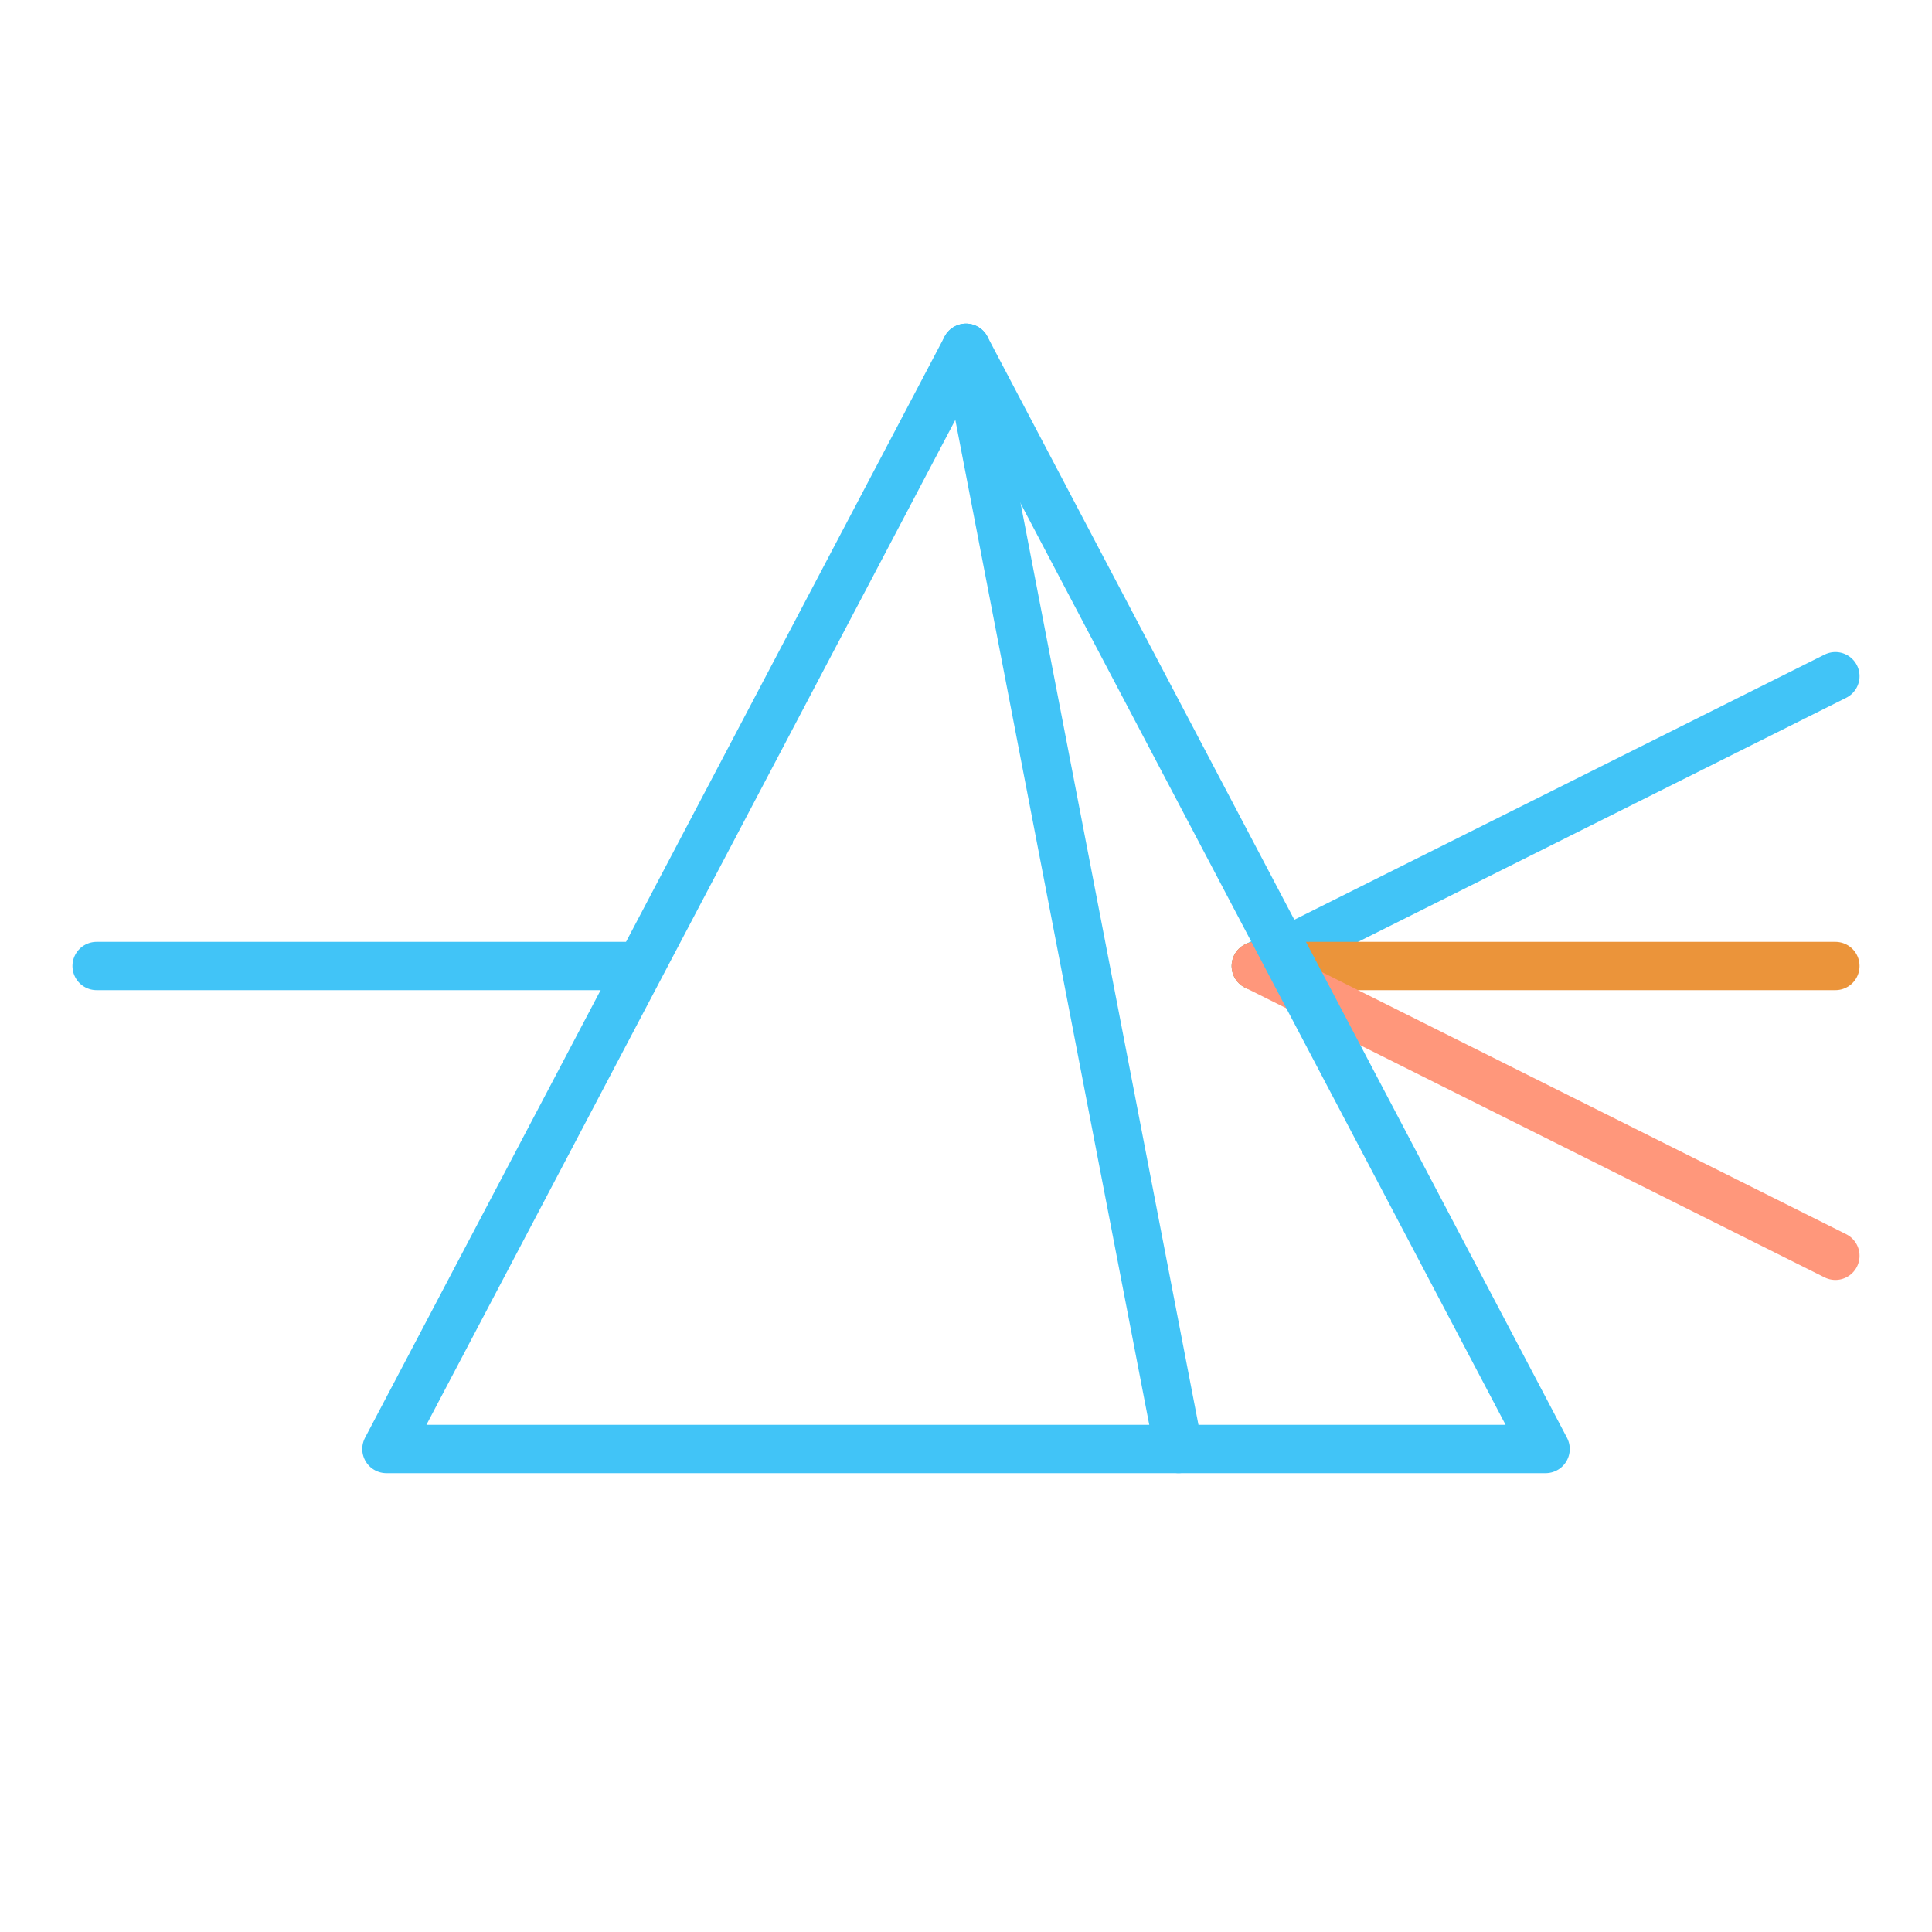
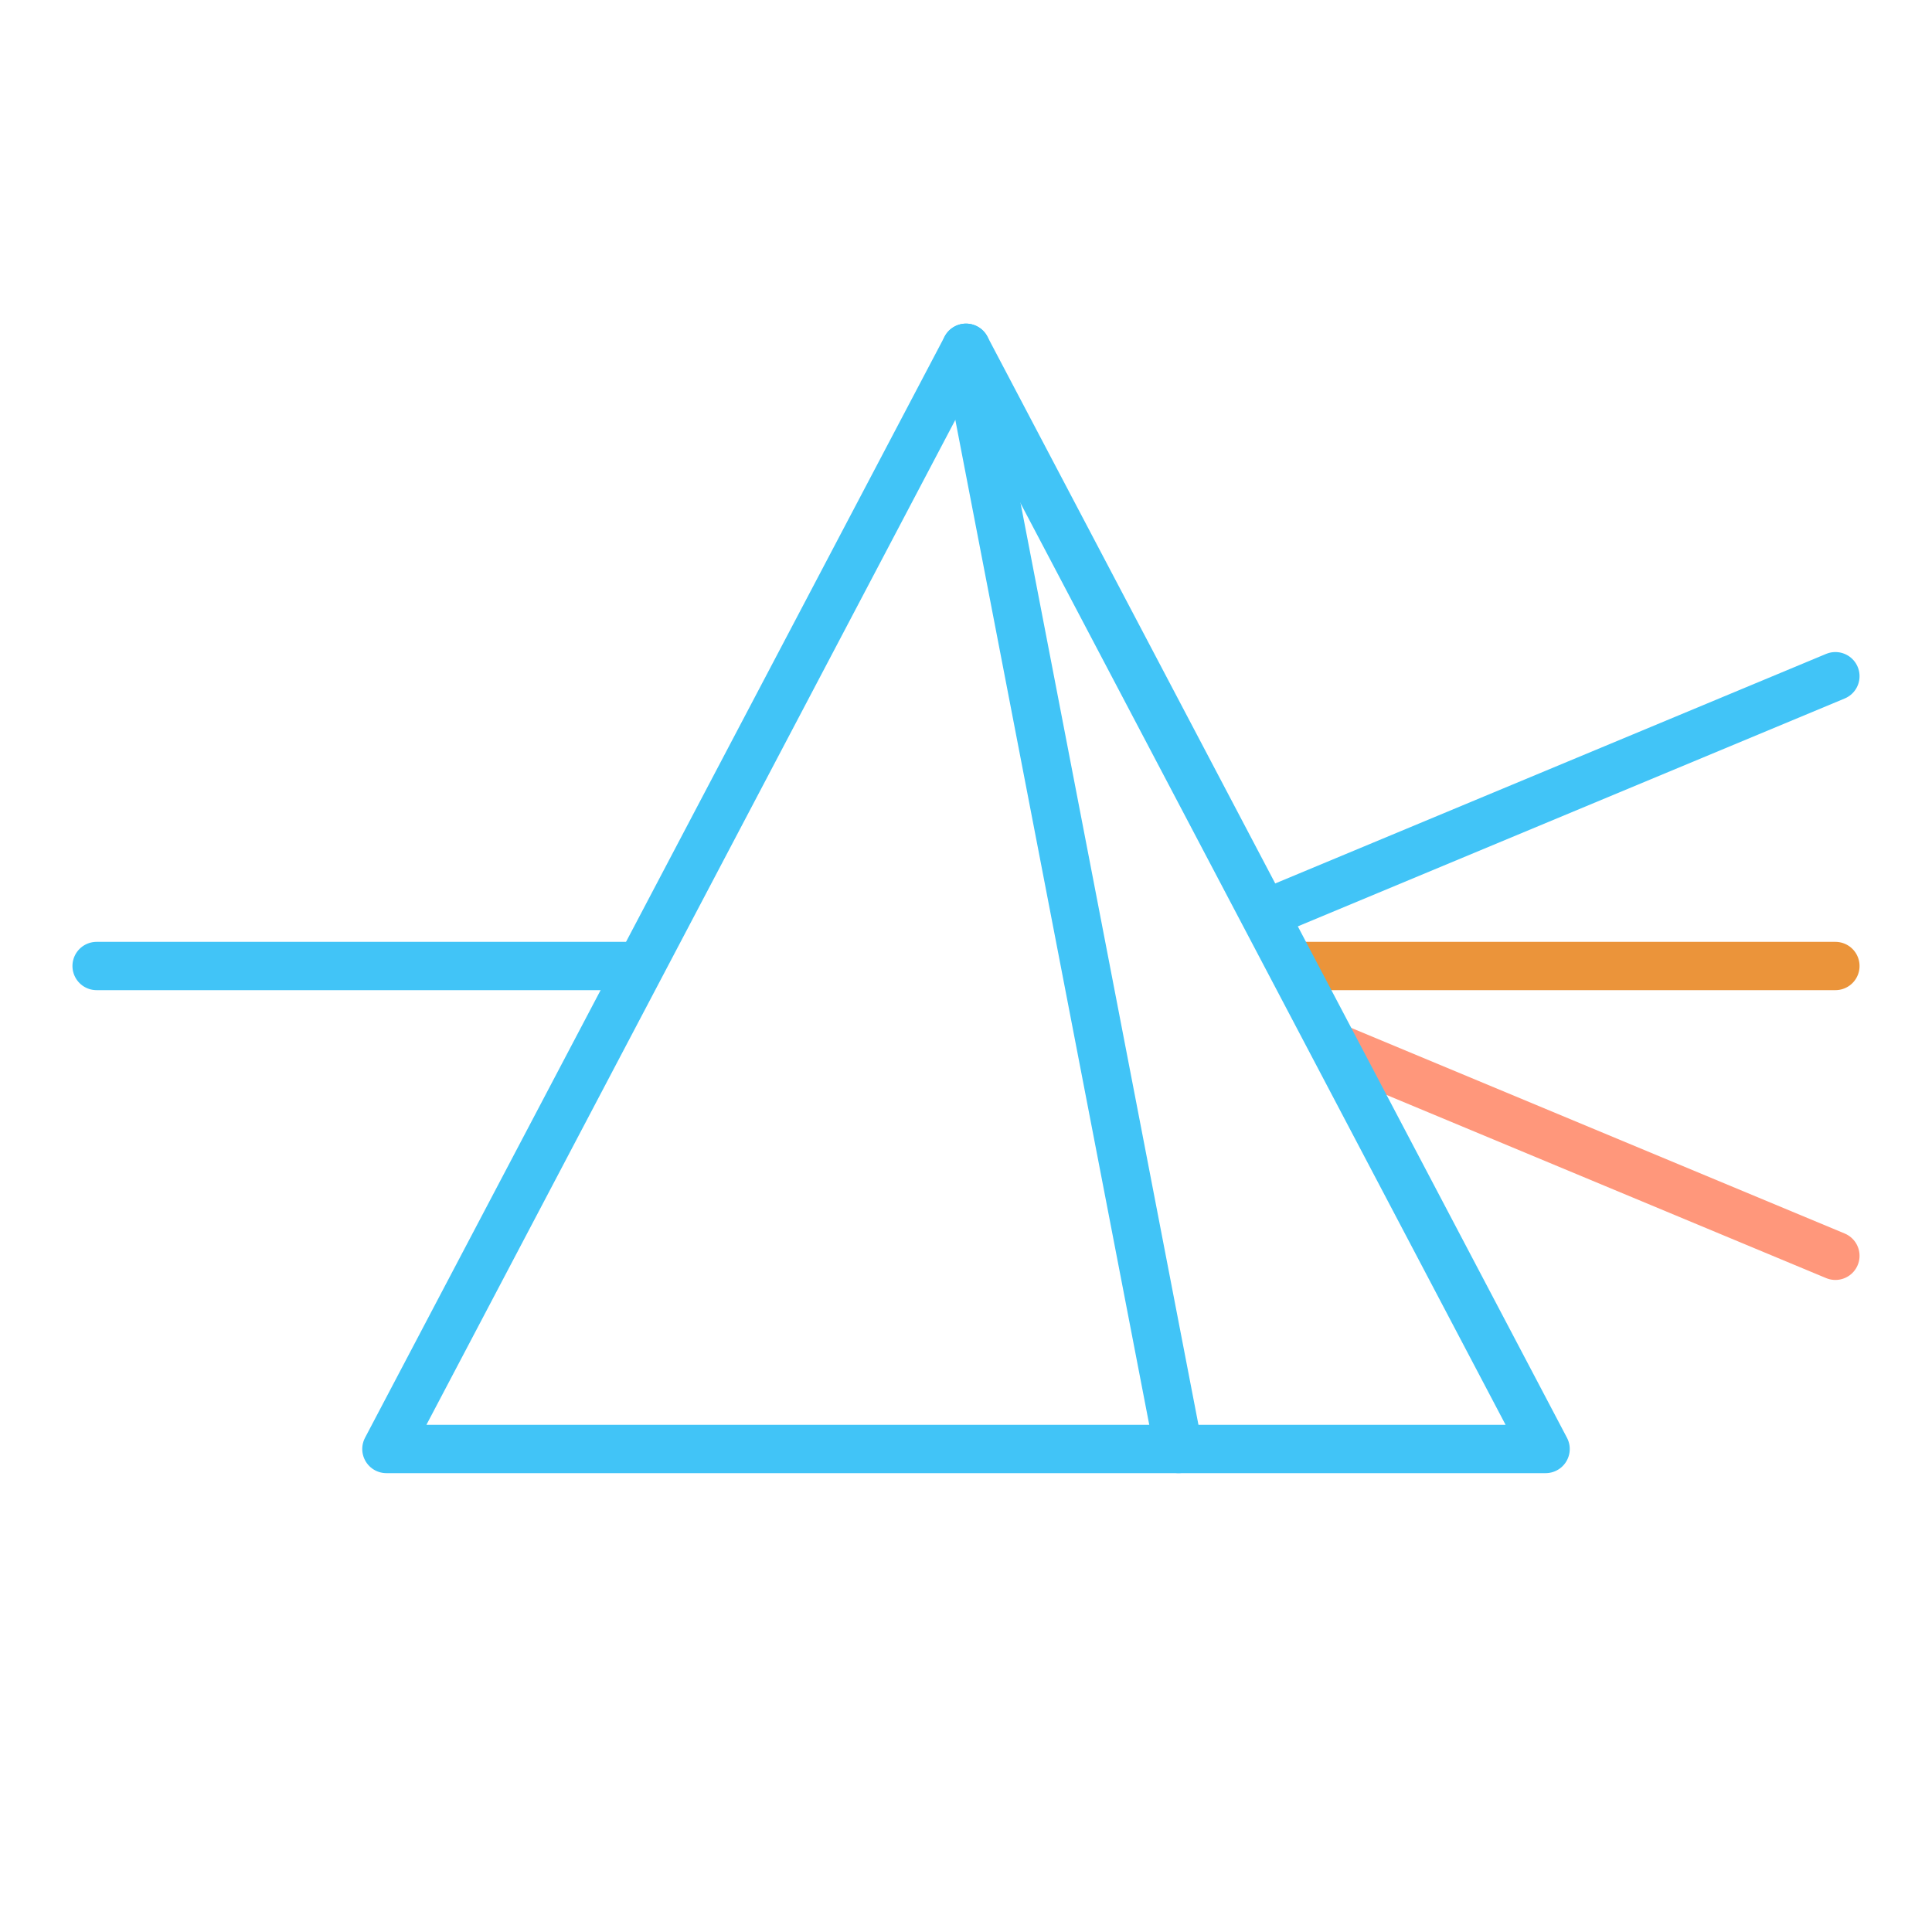
<svg xmlns="http://www.w3.org/2000/svg" viewBox="0 0 200 200" role="img" aria-label="Esper Themes" fill="none" stroke="#41C4F7" stroke-width="5" stroke-linejoin="round" stroke-linecap="round">
-   <line x1="130" y1="100" x2="190" y2="70" stroke="#41C4F7" />
-   <line x1="130" y1="100" x2="190" y2="100" stroke="#EB943A" />
-   <line x1="130" y1="100" x2="190" y2="130" stroke="#FF977B" />
-   <line x1="10" y1="100" x2="66" y2="100" />
+   <defs>
+     <clipPath id="prism-out">
+       <polygon points="100,36 160,150 200,150 200,36" />
+       <polygon points="100,36 40,150 0,150 0,36" />
+     </clipPath>
+   </defs>
+   <g clip-path="url(#prism-out)">
+     <line x1="118" y1="100" x2="190" y2="70" stroke="#41C4F7" />
+     <line x1="118" y1="100" x2="190" y2="100" stroke="#EB943A" />
+     <line x1="118" y1="100" x2="190" y2="130" stroke="#FF977B" />
+     <line x1="10" y1="100" x2="80" y2="100" />
+   </g>
  <polygon points="100,36 40,150 160,150" />
  <line x1="100" y1="36" x2="122" y2="150" />
</svg>
